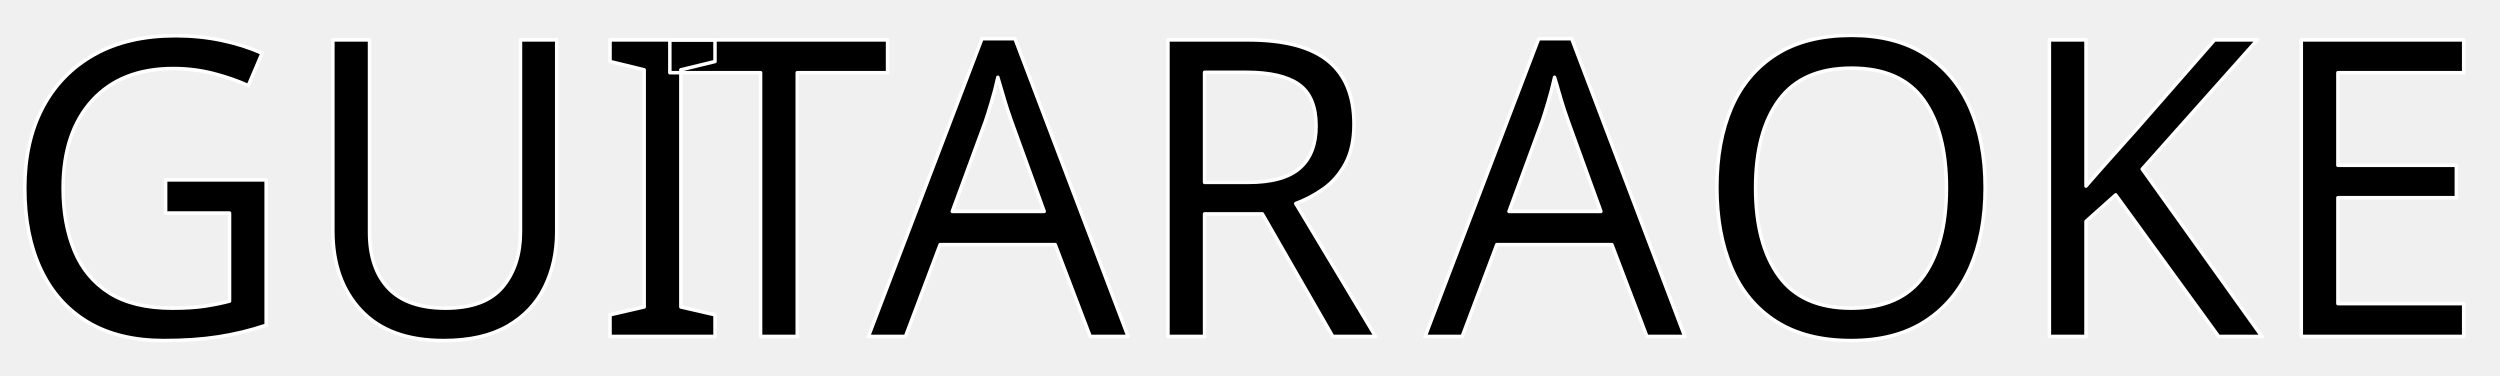
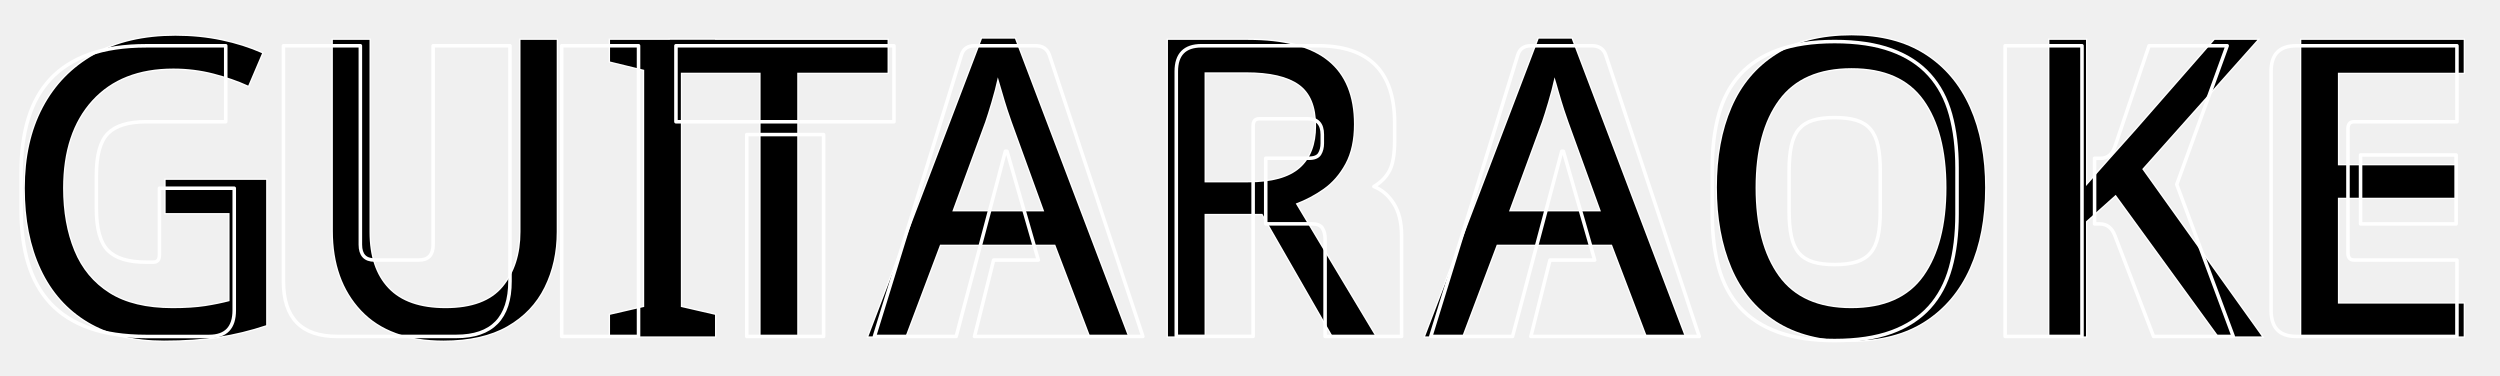
<svg xmlns="http://www.w3.org/2000/svg" id="Layer_7" viewBox="0 0 704.93 105.78">
  <defs>
-     <style>.cls-1{letter-spacing:-.09em;}.cls-2{fill:#2d2e82;stroke-miterlimit:10;stroke-width:.75px;}.cls-2,.cls-3,.cls-4{font-family:Stormfaze-Regular, Stormfaze;font-size:117.09px;}.cls-2,.cls-4{stroke:#fff;}.cls-4{fill:none;stroke-linecap:round;stroke-linejoin:round;}.cls-5{letter-spacing:-.04em;}</style>
+     <style>.cls-1{letter-spacing:-.09em;}.cls-2{fill:none;stroke-linecap:round;stroke-linejoin:round;}.cls-2,.cls-3{stroke:#fff;}.cls-3{fill:#2d2e82;stroke-miterlimit:10;stroke-width:.75px;}.cls-3,.cls-4{font-family:Stormfaze-Regular, Stormfaze;font-size:117.09px;}.cls-5{letter-spacing:-.04em;}</style>
  </defs>
-   <text class="cls-2" transform="translate(0 94.86) scale(.98 1)">
-     <tspan x="0" y="0">GUI</tspan>
-     <tspan class="cls-1" x="191.56" y="0">T</tspan>
-     <tspan x="249.87" y="0">AR</tspan>
-     <tspan class="cls-5" x="410.05" y="0">A</tspan>
-     <tspan x="486.86" y="0">OKE</tspan>
-   </text>
  <text class="cls-3" transform="translate(0 94.86) scale(.98 1)">
    <tspan x="0" y="0">GUI</tspan>
    <tspan class="cls-1" x="191.56" y="0">T</tspan>
    <tspan x="249.87" y="0">AR</tspan>
    <tspan class="cls-5" x="410.05" y="0">A</tspan>
    <tspan x="486.86" y="0">OKE</tspan>
  </text>
  <text class="cls-4" transform="translate(0 94.86) scale(.98 1)">
    <tspan x="0" y="0">GUI</tspan>
    <tspan class="cls-1" x="191.56" y="0">T</tspan>
    <tspan x="249.87" y="0">AR</tspan>
    <tspan class="cls-5" x="410.05" y="0">A</tspan>
    <tspan x="486.86" y="0">OKE</tspan>
  </text>
+   <g>
+     <path class="cls-2" d="M63.65,12.9v21.43h-22.48c-4.97,0-8.54,1.09-10.72,3.28-2.18,2.19-3.27,6.13-3.27,11.83v9.37c0,5.7,1.09,9.64,3.27,11.83,2.18,2.19,5.75,3.28,10.72,3.28h2.06c1.15,0,1.72-.66,1.72-1.99v-18.85h21.1v34.42c0,4.92-2.37,7.38-7.11,7.38h-17.66c-6.27,0-11.64-.8-16.11-2.4-4.47-1.6-8.12-3.92-10.95-6.97-2.83-3.04-4.91-6.77-6.25-11.18-1.34-4.41-2.01-9.43-2.01-15.05v-10.77c0-5.62,.67-10.64,2.01-15.05,1.34-4.41,3.42-8.14,6.25-11.18,2.83-3.04,6.48-5.37,10.95-6.97,4.47-1.6,9.84-2.4,16.11-2.4h22.36Z" />
+     <path class="cls-2" d="M101.61,12.9v56.09c0,2.89,1.34,4.33,4.01,4.33h12.5c2.67,0,4.01-1.44,4.01-4.33V12.9h21.67V79.29c0,10.38-5.05,15.57-15.14,15.57h-33.6c-10.09,0-15.14-5.19-15.14-15.57V12.9h21.67Z" />
+     <path class="cls-2" d="M180.05,12.9V94.86h-21.67V12.9h21.67Z" />
+     <path class="cls-2" d="M252.07,12.9v21.43h-61.47V12.9h61.47Zm-19.84,25.06v56.91h-21.67V37.95h21.67Z" />
+     <path class="cls-2" d="M291.98,12.9c1.99,0,3.29,.86,3.9,2.58l26.38,79.39h-47.48l5.39-21.54h12.61l-8.83-30.68h-.46l-13.88,52.22h-23.05l24.54-79.39c.53-1.72,1.76-2.58,3.67-2.58h17.2Z" />
+     <path class="cls-2" d="M371.57,12.9c14.45,0,21.68,7.26,21.68,21.78v4.8c0,3.9-.48,6.77-1.43,8.61-.96,1.83-2.43,3.34-4.42,4.51,2.22,.86,4.07,2.44,5.56,4.74,1.49,2.3,2.24,5.33,2.24,9.07v28.45h-21.56v-27.52c0-1.17-.25-2.17-.75-2.99-.5-.82-1.47-1.23-2.92-1.23h-13.07v-18.5h12.16c1.53,0,2.54-.41,3.04-1.23,.5-.82,.75-1.81,.75-2.99v-2.46c0-2.97-1.38-4.45-4.13-4.45h-13.65c-1.15,0-1.72,.66-1.72,1.99v59.37h-21.67V20.16c0-4.84,2.37-7.26,7.11-7.26h32.8Z" />
+     <path class="cls-2" d="M448.86,12.9c1.99,0,3.29,.86,3.9,2.58l26.38,79.39h-47.48l5.39-21.54h12.61l-8.83-30.68h-.46l-13.88,52.22h-23.05l24.54-79.39c.53-1.72,1.76-2.58,3.67-2.58h17.2Z" />
+     <path class="cls-2" d="M482.81,47.32c0-5.62,.61-10.64,1.83-15.05,1.22-4.41,3.21-8.14,5.96-11.18,2.75-3.04,6.33-5.37,10.72-6.97,4.4-1.6,9.73-2.4,16-2.4s11.6,.8,16,2.4c4.4,1.6,7.97,3.92,10.72,6.97,2.75,3.04,4.74,6.77,5.96,11.18,1.22,4.41,1.83,9.43,1.83,15.05v13.11c0,5.62-.61,10.64-1.83,15.05-1.22,4.41-3.21,8.14-5.96,11.18-2.75,3.04-6.33,5.37-10.72,6.97-4.4,1.6-9.73,2.4-16,2.4s-11.6-.8-16-2.4-7.97-3.92-10.72-6.97c-2.75-3.04-4.74-6.77-5.96-11.18-1.22-4.41-1.83-9.43-1.83-15.05v-13.11Zm21.67,12.18c0,2.81,.21,5.19,.63,7.14,.42,1.95,1.13,3.51,2.12,4.68,.99,1.17,2.31,2.01,3.96,2.52,1.64,.51,3.69,.76,6.14,.76s4.49-.25,6.14-.76c1.64-.51,2.96-1.35,3.96-2.52,.99-1.17,1.7-2.73,2.12-4.68,.42-1.95,.63-4.33,.63-7.14v-11.24c0-2.81-.21-5.19-.63-7.14-.42-1.95-1.13-3.51-2.12-4.68-.99-1.17-2.31-2.01-3.96-2.52-1.65-.51-3.69-.76-6.14-.76s-4.49,.25-6.14,.76c-1.65,.51-2.96,1.35-3.96,2.52-.99,1.17-1.7,2.73-2.12,4.68-.42,1.95-.63,4.33-.63,7.14v11.24Z" />
+     <path class="cls-2" d="M587.06,12.9V94.86h-21.67V12.9h21.67Zm40.94,0l-14.22,39.11,15.94,42.86h-22.48l-10.9-28.45c-.84-2.18-2.26-3.28-4.24-3.28h-1.49v-18.5h1.72c1.91,0,3.25-1.09,4.01-3.28l9.63-28.45h22.02Z" />
+     <path class="cls-2" d="M692.79,12.9v21.43h-29.01c-1.15,0-1.72,.66-1.72,1.99v35.01c0,1.33,.57,1.99,1.72,1.99h29.01v21.54h-45.3c-4.74,0-7.11-2.46-7.11-7.38V20.16c0-4.84,2.37-7.26,7.11-7.26h45.3Zm-.23,30.8v19.44h-26.95v-19.44h26.95Z" />
+   </g>
</svg>
